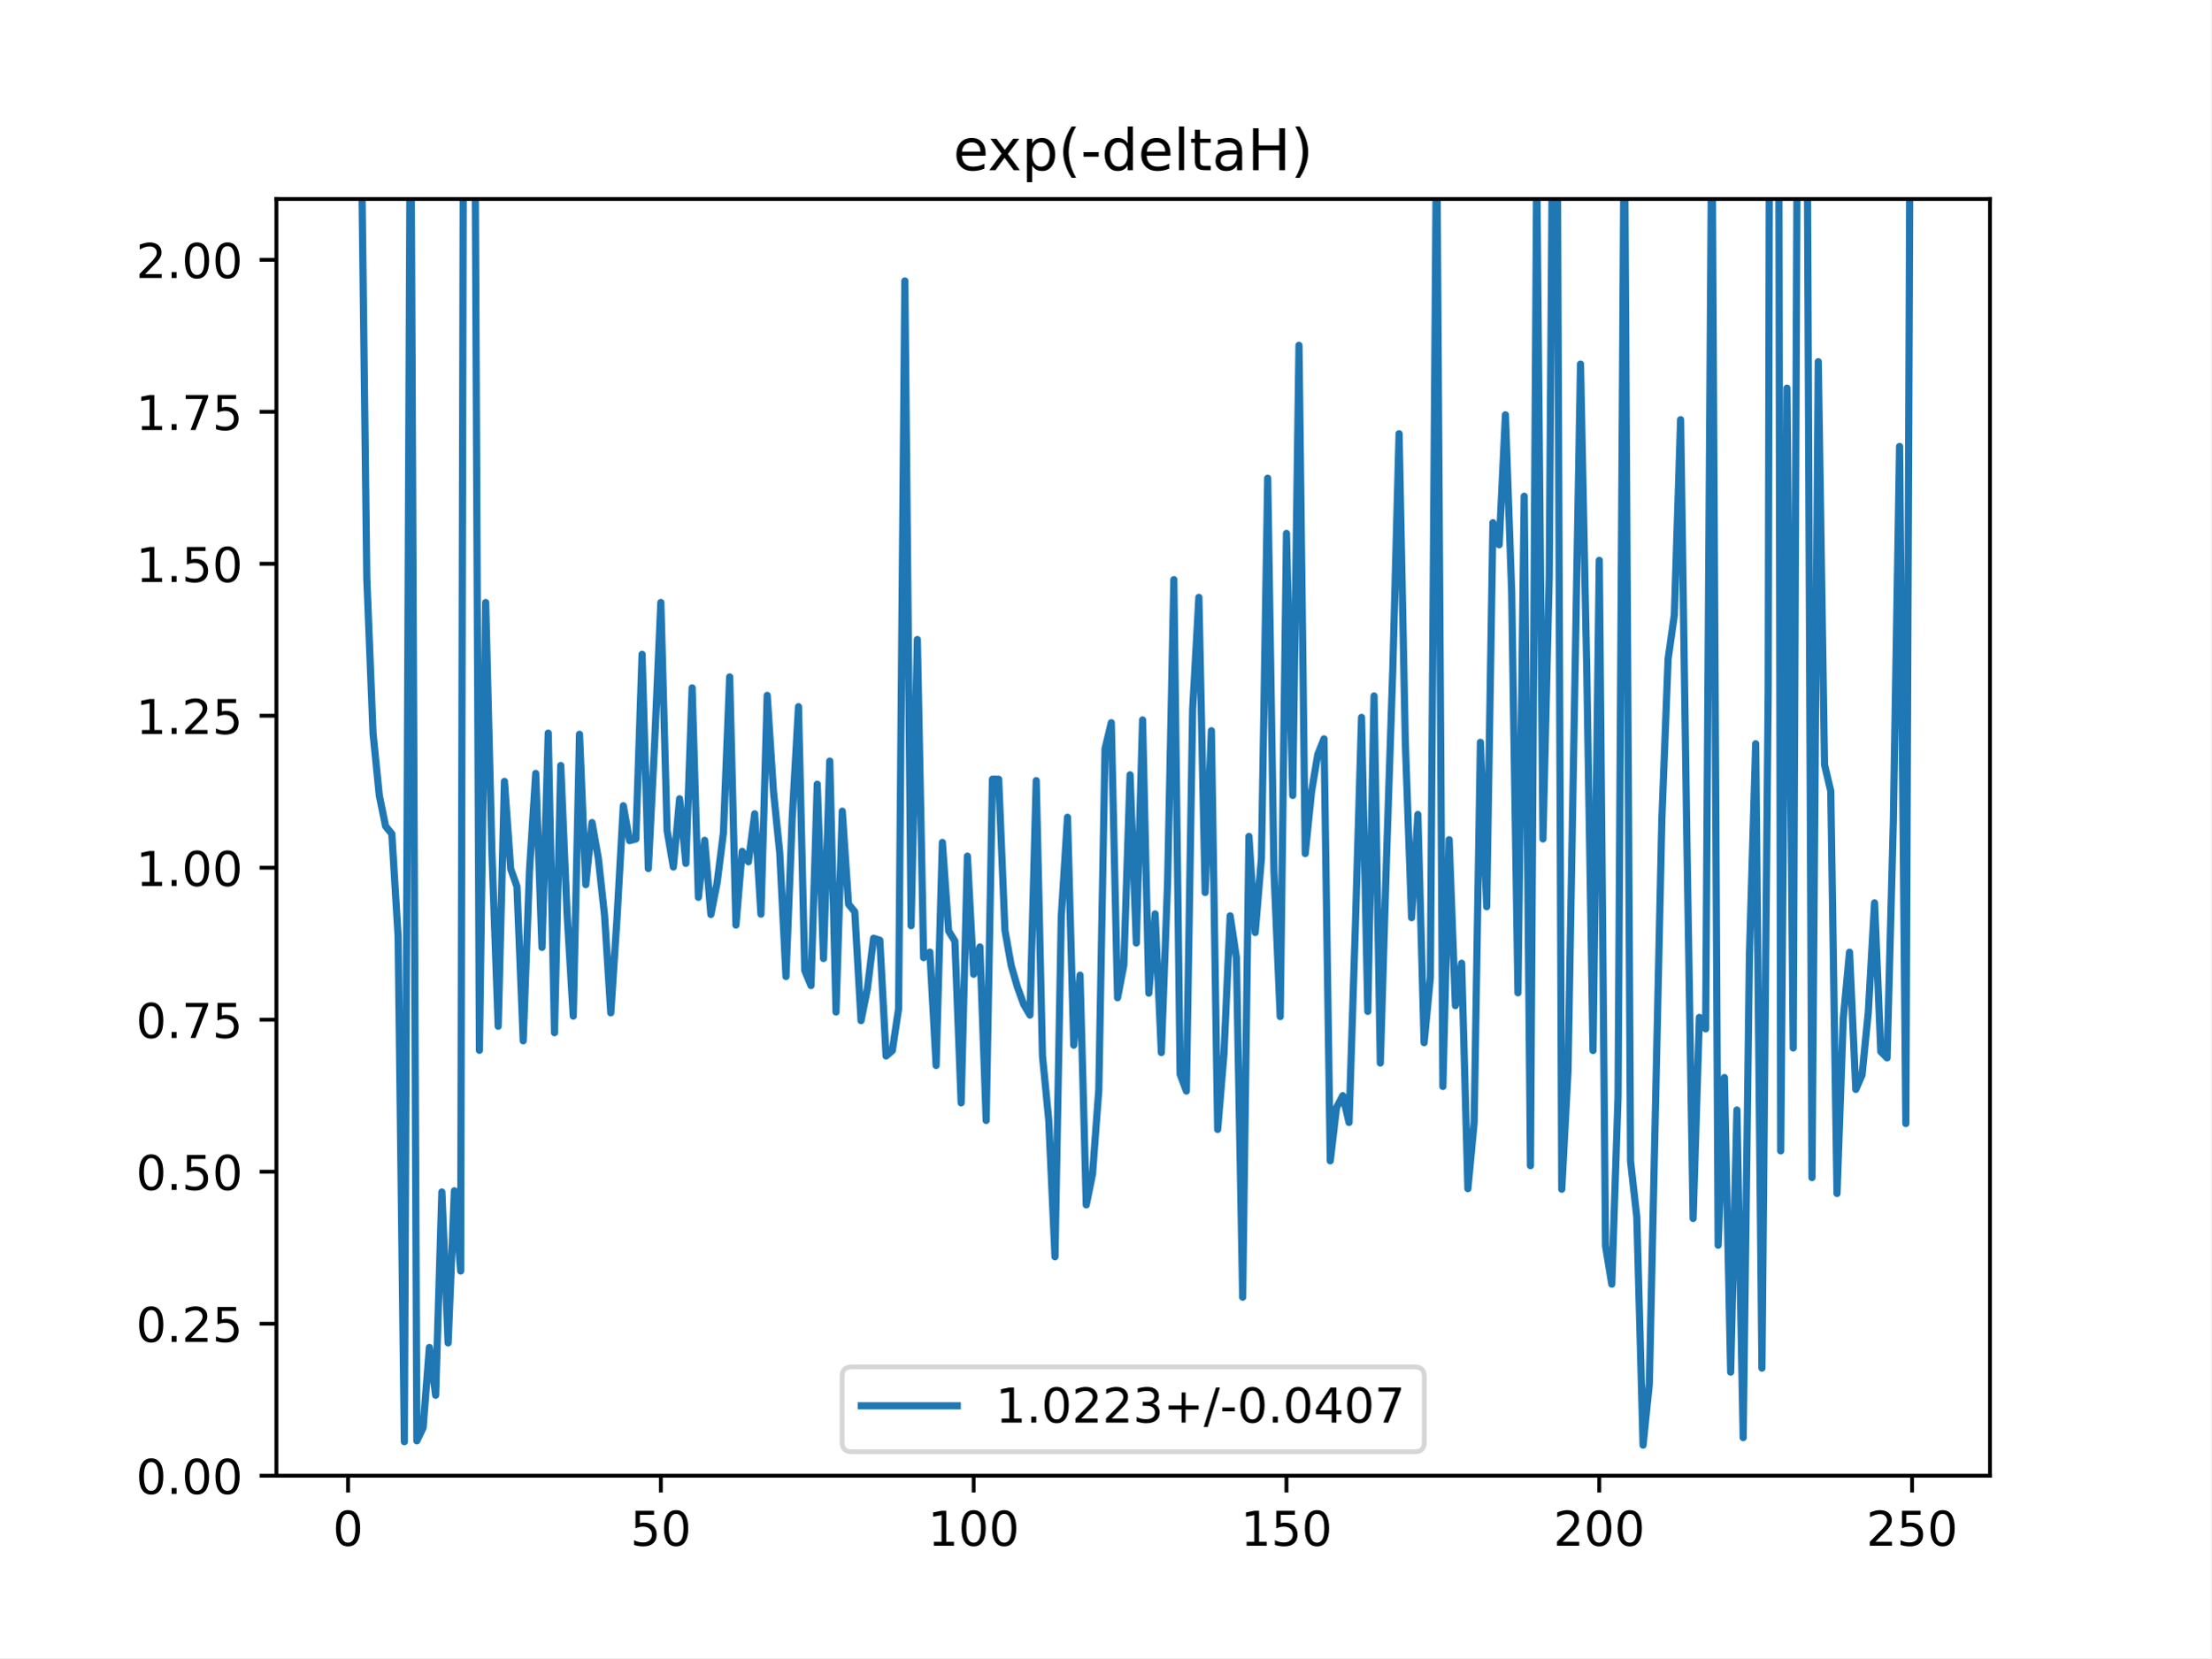
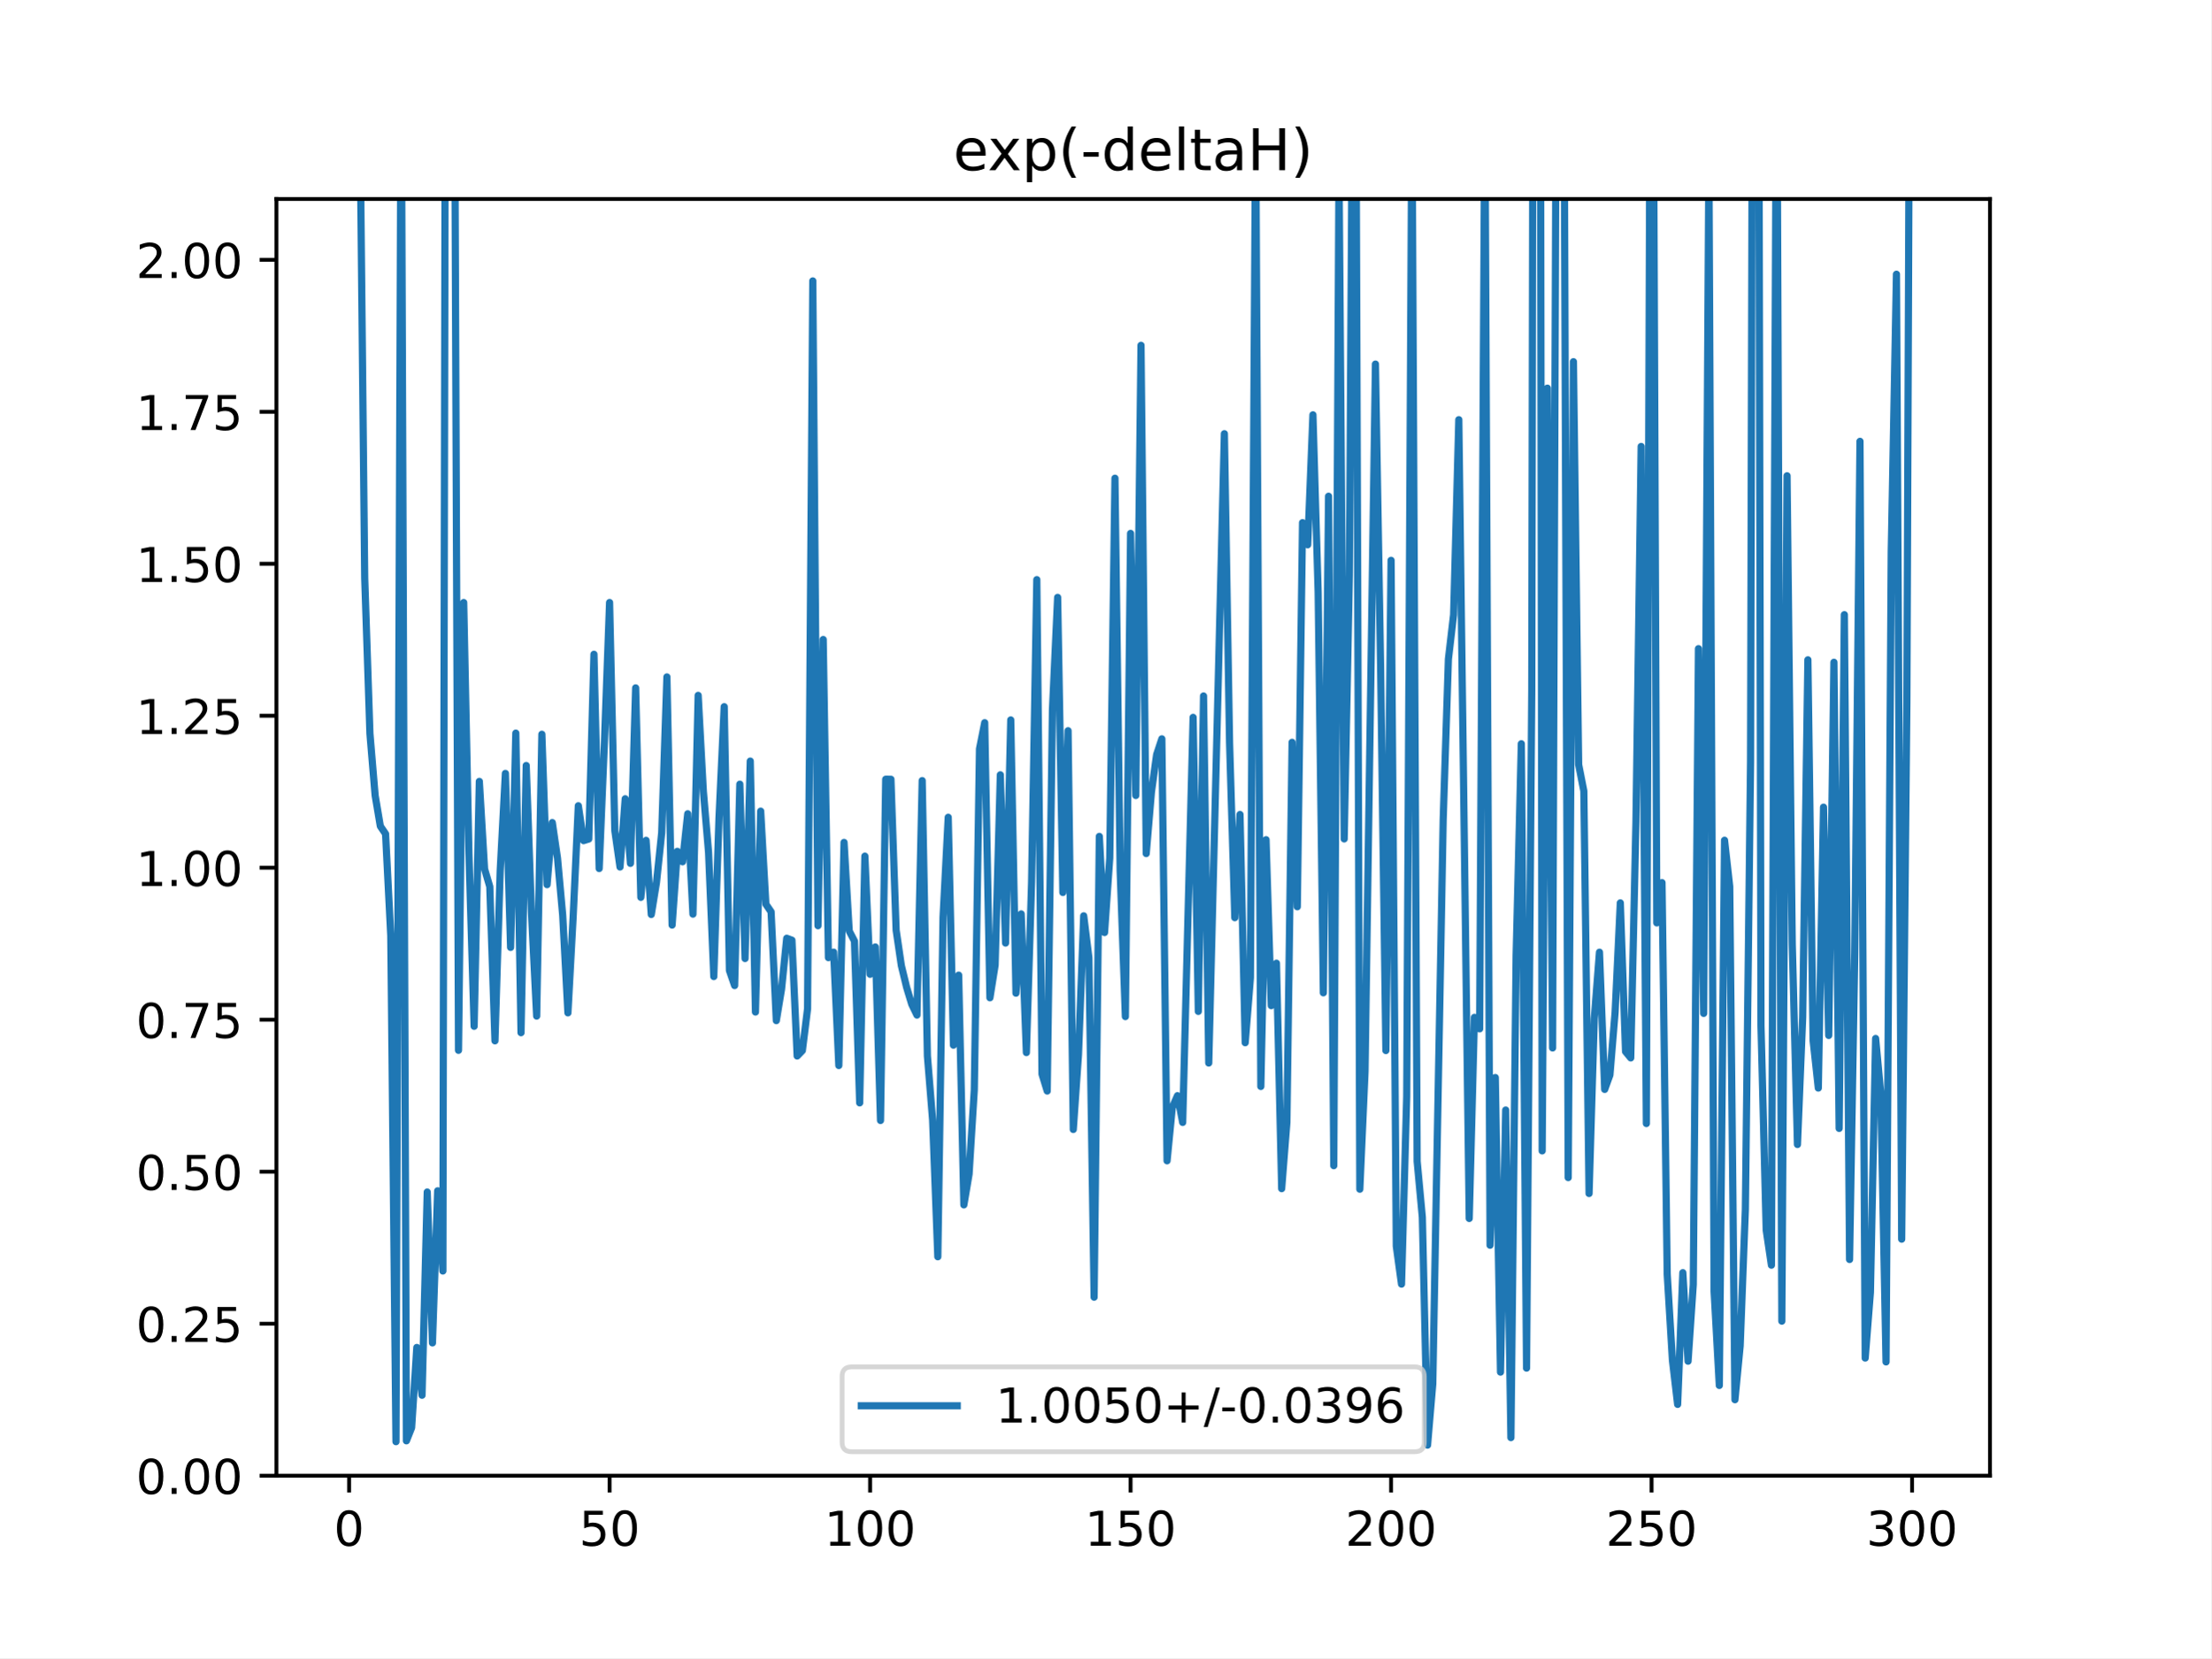
<svg xmlns="http://www.w3.org/2000/svg" xmlns:xlink="http://www.w3.org/1999/xlink" height="345.6pt" version="1.1" viewBox="0 0 460.8 345.6" width="460.8pt">
  <defs>
    <style type="text/css">
*{stroke-linecap:butt;stroke-linejoin:round;}
  </style>
  </defs>
  <g id="figure_1">
    <g id="patch_1">
      <path d="M 0 345.6  L 460.8 345.6  L 460.8 0  L 0 0  z " style="fill:#ffffff;" />
    </g>
    <g id="axes_1">
      <g id="patch_2">
        <path d="M 57.6 307.584  L 414.72 307.584  L 414.72 41.472  L 57.6 41.472  z " style="fill:#ffffff;" />
      </g>
      <g id="matplotlib.axis_1">
        <g id="xtick_1">
          <g id="line2d_1">
            <defs>
-               <path d="M 0 0  L 0 3.5  " id="m2f003f90e4" style="stroke:#000000;stroke-width:0.8;" />
-             </defs>
-             <g>
-               <use style="stroke:#000000;stroke-width:0.8;" x="72.529" xlink:href="#m2f003f90e4" y="307.584" />
+               <path d="M 0 0  L 0 3.5  " id="m312fea6e2a" style="stroke:#000000;stroke-width:0.8;" />
+             </defs>
+             <g>
+               <use style="stroke:#000000;stroke-width:0.8;" x="72.747" xlink:href="#m312fea6e2a" y="307.584" />
            </g>
          </g>
          <g id="text_1">
            <defs>
              <path d="M 31.781 66.406  Q 24.172 66.406 20.328 58.906  Q 16.5 51.422 16.5 36.375  Q 16.5 21.391 20.328 13.891  Q 24.172 6.391 31.781 6.391  Q 39.453 6.391 43.281 13.891  Q 47.125 21.391 47.125 36.375  Q 47.125 51.422 43.281 58.906  Q 39.453 66.406 31.781 66.406  z M 31.781 74.219  Q 44.047 74.219 50.516 64.516  Q 56.984 54.828 56.984 36.375  Q 56.984 17.969 50.516 8.266  Q 44.047 -1.422 31.781 -1.422  Q 19.531 -1.422 13.062 8.266  Q 6.594 17.969 6.594 36.375  Q 6.594 54.828 13.062 64.516  Q 19.531 74.219 31.781 74.219  z " id="DejaVuSans-48" />
            </defs>
-             <g transform="translate(69.34764 322.1824)scale(0.1 -0.1)">
+             <g transform="translate(69.56568 322.1824)scale(0.1 -0.1)">
              <use xlink:href="#DejaVuSans-48" />
            </g>
          </g>
        </g>
        <g id="xtick_2">
          <g id="line2d_2">
            <g>
-               <use style="stroke:#000000;stroke-width:0.8;" x="137.721" xlink:href="#m2f003f90e4" y="307.584" />
+               <use style="stroke:#000000;stroke-width:0.8;" x="127.037" xlink:href="#m312fea6e2a" y="307.584" />
            </g>
          </g>
          <g id="text_2">
            <defs>
              <path d="M 10.797 72.906  L 49.516 72.906  L 49.516 64.594  L 19.828 64.594  L 19.828 46.734  Q 21.969 47.469 24.109 47.828  Q 26.266 48.188 28.422 48.188  Q 40.625 48.188 47.75 41.5  Q 54.891 34.812 54.891 23.391  Q 54.891 11.625 47.562 5.094  Q 40.234 -1.422 26.906 -1.422  Q 22.312 -1.422 17.547 -0.641  Q 12.797 0.141 7.719 1.703  L 7.719 11.625  Q 12.109 9.234 16.797 8.062  Q 21.484 6.891 26.703 6.891  Q 35.156 6.891 40.078 11.328  Q 45.016 15.766 45.016 23.391  Q 45.016 31 40.078 35.438  Q 35.156 39.891 26.703 39.891  Q 22.75 39.891 18.812 39.016  Q 14.891 38.141 10.797 36.281  z " id="DejaVuSans-53" />
            </defs>
-             <g transform="translate(131.3581 322.1824)scale(0.1 -0.1)">
+             <g transform="translate(120.6745 322.1824)scale(0.1 -0.1)">
              <use xlink:href="#DejaVuSans-53" />
              <use x="63.623" xlink:href="#DejaVuSans-48" />
            </g>
          </g>
        </g>
        <g id="xtick_3">
          <g id="line2d_3">
            <g>
-               <use style="stroke:#000000;stroke-width:0.8;" x="202.912" xlink:href="#m2f003f90e4" y="307.584" />
+               <use style="stroke:#000000;stroke-width:0.8;" x="181.327" xlink:href="#m312fea6e2a" y="307.584" />
            </g>
          </g>
          <g id="text_3">
            <defs>
              <path d="M 12.406 8.297  L 28.516 8.297  L 28.516 63.922  L 10.984 60.406  L 10.984 69.391  L 28.422 72.906  L 38.281 72.906  L 38.281 8.297  L 54.391 8.297  L 54.391 0  L 12.406 0  z " id="DejaVuSans-49" />
            </defs>
-             <g transform="translate(193.3685 322.1824)scale(0.1 -0.1)">
+             <g transform="translate(171.7833 322.1824)scale(0.1 -0.1)">
              <use xlink:href="#DejaVuSans-49" />
              <use x="63.623" xlink:href="#DejaVuSans-48" />
              <use x="127.246" xlink:href="#DejaVuSans-48" />
            </g>
          </g>
        </g>
        <g id="xtick_4">
          <g id="line2d_4">
            <g>
-               <use style="stroke:#000000;stroke-width:0.8;" x="268.104" xlink:href="#m2f003f90e4" y="307.584" />
+               <use style="stroke:#000000;stroke-width:0.8;" x="235.617" xlink:href="#m312fea6e2a" y="307.584" />
            </g>
          </g>
          <g id="text_4">
-             <g transform="translate(258.5602 322.1824)scale(0.1 -0.1)">
+             <g transform="translate(226.0733 322.1824)scale(0.1 -0.1)">
              <use xlink:href="#DejaVuSans-49" />
              <use x="63.623" xlink:href="#DejaVuSans-53" />
              <use x="127.246" xlink:href="#DejaVuSans-48" />
            </g>
          </g>
        </g>
        <g id="xtick_5">
          <g id="line2d_5">
            <g>
-               <use style="stroke:#000000;stroke-width:0.8;" x="333.296" xlink:href="#m2f003f90e4" y="307.584" />
+               <use style="stroke:#000000;stroke-width:0.8;" x="289.907" xlink:href="#m312fea6e2a" y="307.584" />
            </g>
          </g>
          <g id="text_5">
            <defs>
              <path d="M 19.188 8.297  L 53.609 8.297  L 53.609 0  L 7.328 0  L 7.328 8.297  Q 12.938 14.109 22.625 23.891  Q 32.328 33.688 34.812 36.531  Q 39.547 41.844 41.422 45.531  Q 43.312 49.219 43.312 52.781  Q 43.312 58.594 39.234 62.25  Q 35.156 65.922 28.609 65.922  Q 23.969 65.922 18.812 64.312  Q 13.672 62.703 7.812 59.422  L 7.812 69.391  Q 13.766 71.781 18.938 73  Q 24.125 74.219 28.422 74.219  Q 39.75 74.219 46.484 68.547  Q 53.219 62.891 53.219 53.422  Q 53.219 48.922 51.531 44.891  Q 49.859 40.875 45.406 35.406  Q 44.188 33.984 37.641 27.219  Q 31.109 20.453 19.188 8.297  z " id="DejaVuSans-50" />
            </defs>
-             <g transform="translate(323.7518 322.1824)scale(0.1 -0.1)">
+             <g transform="translate(280.3634 322.1824)scale(0.1 -0.1)">
              <use xlink:href="#DejaVuSans-50" />
              <use x="63.623" xlink:href="#DejaVuSans-48" />
              <use x="127.246" xlink:href="#DejaVuSans-48" />
            </g>
          </g>
        </g>
        <g id="xtick_6">
          <g id="line2d_6">
            <g>
-               <use style="stroke:#000000;stroke-width:0.8;" x="398.487" xlink:href="#m2f003f90e4" y="307.584" />
+               <use style="stroke:#000000;stroke-width:0.8;" x="344.197" xlink:href="#m312fea6e2a" y="307.584" />
            </g>
          </g>
          <g id="text_6">
-             <g transform="translate(388.9435 322.1824)scale(0.1 -0.1)">
+             <g transform="translate(334.6535 322.1824)scale(0.1 -0.1)">
              <use xlink:href="#DejaVuSans-50" />
              <use x="63.623" xlink:href="#DejaVuSans-53" />
              <use x="127.246" xlink:href="#DejaVuSans-48" />
            </g>
          </g>
        </g>
+         <g id="xtick_7">
+           <g id="line2d_7">
+             <g>
+               <use style="stroke:#000000;stroke-width:0.8;" x="398.487" xlink:href="#m312fea6e2a" y="307.584" />
+             </g>
+           </g>
+           <g id="text_7">
+             <defs>
+               <path d="M 40.578 39.312  Q 47.656 37.797 51.625 33  Q 55.609 28.219 55.609 21.188  Q 55.609 10.406 48.188 4.484  Q 40.766 -1.422 27.094 -1.422  Q 22.516 -1.422 17.656 -0.516  Q 12.797 0.391 7.625 2.203  L 7.625 11.719  Q 11.719 9.328 16.594 8.109  Q 21.484 6.891 26.812 6.891  Q 36.078 6.891 40.938 10.547  Q 45.797 14.203 45.797 21.188  Q 45.797 27.641 41.281 31.266  Q 36.766 34.906 28.719 34.906  L 20.219 34.906  L 20.219 43.016  L 29.109 43.016  Q 36.375 43.016 40.234 45.922  Q 44.094 48.828 44.094 54.297  Q 44.094 59.906 40.109 62.906  Q 36.141 65.922 28.719 65.922  Q 24.656 65.922 20.016 65.031  Q 15.375 64.156 9.812 62.312  L 9.812 71.094  Q 15.438 72.656 20.344 73.438  Q 25.25 74.219 29.594 74.219  Q 40.828 74.219 47.359 69.109  Q 53.906 64.016 53.906 55.328  Q 53.906 49.266 50.438 45.094  Q 46.969 40.922 40.578 39.312  z " id="DejaVuSans-51" />
+             </defs>
+             <g transform="translate(388.9435 322.1824)scale(0.1 -0.1)">
+               <use xlink:href="#DejaVuSans-51" />
+               <use x="63.623" xlink:href="#DejaVuSans-48" />
+               <use x="127.246" xlink:href="#DejaVuSans-48" />
+             </g>
+           </g>
+         </g>
      </g>
      <g id="matplotlib.axis_2">
        <g id="ytick_1">
-           <g id="line2d_7">
-             <defs>
-               <path d="M 0 0  L -3.5 0  " id="mc2b6c72ac5" style="stroke:#000000;stroke-width:0.8;" />
-             </defs>
-             <g>
-               <use style="stroke:#000000;stroke-width:0.8;" x="57.6" xlink:href="#mc2b6c72ac5" y="307.584" />
-             </g>
-           </g>
-           <g id="text_7">
+           <g id="line2d_8">
+             <defs>
+               <path d="M 0 0  L -3.5 0  " id="m2aae2fcfde" style="stroke:#000000;stroke-width:0.8;" />
+             </defs>
+             <g>
+               <use style="stroke:#000000;stroke-width:0.8;" x="57.6" xlink:href="#m2aae2fcfde" y="307.584" />
+             </g>
+           </g>
+           <g id="text_8">
            <defs>
              <path d="M 10.688 12.406  L 21 12.406  L 21 0  L 10.688 0  z " id="DejaVuSans-46" />
            </defs>
            <g transform="translate(28.33438 311.3832)scale(0.1 -0.1)">
              <use xlink:href="#DejaVuSans-48" />
              <use x="63.623" xlink:href="#DejaVuSans-46" />
              <use x="95.41" xlink:href="#DejaVuSans-48" />
              <use x="159.033" xlink:href="#DejaVuSans-48" />
            </g>
          </g>
        </g>
        <g id="ytick_2">
-           <g id="line2d_8">
-             <g>
-               <use style="stroke:#000000;stroke-width:0.8;" x="57.6" xlink:href="#mc2b6c72ac5" y="275.904" />
-             </g>
-           </g>
-           <g id="text_8">
+           <g id="line2d_9">
+             <g>
+               <use style="stroke:#000000;stroke-width:0.8;" x="57.6" xlink:href="#m2aae2fcfde" y="275.904" />
+             </g>
+           </g>
+           <g id="text_9">
            <g transform="translate(28.33438 279.7032)scale(0.1 -0.1)">
              <use xlink:href="#DejaVuSans-48" />
              <use x="63.623" xlink:href="#DejaVuSans-46" />
              <use x="95.41" xlink:href="#DejaVuSans-50" />
              <use x="159.033" xlink:href="#DejaVuSans-53" />
            </g>
          </g>
        </g>
        <g id="ytick_3">
-           <g id="line2d_9">
-             <g>
-               <use style="stroke:#000000;stroke-width:0.8;" x="57.6" xlink:href="#mc2b6c72ac5" y="244.224" />
-             </g>
-           </g>
-           <g id="text_9">
+           <g id="line2d_10">
+             <g>
+               <use style="stroke:#000000;stroke-width:0.8;" x="57.6" xlink:href="#m2aae2fcfde" y="244.224" />
+             </g>
+           </g>
+           <g id="text_10">
            <g transform="translate(28.33438 248.0232)scale(0.1 -0.1)">
              <use xlink:href="#DejaVuSans-48" />
              <use x="63.623" xlink:href="#DejaVuSans-46" />
              <use x="95.41" xlink:href="#DejaVuSans-53" />
              <use x="159.033" xlink:href="#DejaVuSans-48" />
            </g>
          </g>
        </g>
        <g id="ytick_4">
-           <g id="line2d_10">
-             <g>
-               <use style="stroke:#000000;stroke-width:0.8;" x="57.6" xlink:href="#mc2b6c72ac5" y="212.544" />
-             </g>
-           </g>
-           <g id="text_10">
+           <g id="line2d_11">
+             <g>
+               <use style="stroke:#000000;stroke-width:0.8;" x="57.6" xlink:href="#m2aae2fcfde" y="212.544" />
+             </g>
+           </g>
+           <g id="text_11">
            <defs>
              <path d="M 8.203 72.906  L 55.078 72.906  L 55.078 68.703  L 28.609 0  L 18.312 0  L 43.219 64.594  L 8.203 64.594  z " id="DejaVuSans-55" />
            </defs>
            <g transform="translate(28.33438 216.3432)scale(0.1 -0.1)">
              <use xlink:href="#DejaVuSans-48" />
              <use x="63.623" xlink:href="#DejaVuSans-46" />
              <use x="95.41" xlink:href="#DejaVuSans-55" />
              <use x="159.033" xlink:href="#DejaVuSans-53" />
            </g>
          </g>
        </g>
        <g id="ytick_5">
-           <g id="line2d_11">
-             <g>
-               <use style="stroke:#000000;stroke-width:0.8;" x="57.6" xlink:href="#mc2b6c72ac5" y="180.864" />
-             </g>
-           </g>
-           <g id="text_11">
+           <g id="line2d_12">
+             <g>
+               <use style="stroke:#000000;stroke-width:0.8;" x="57.6" xlink:href="#m2aae2fcfde" y="180.864" />
+             </g>
+           </g>
+           <g id="text_12">
            <g transform="translate(28.33438 184.6632)scale(0.1 -0.1)">
              <use xlink:href="#DejaVuSans-49" />
              <use x="63.623" xlink:href="#DejaVuSans-46" />
              <use x="95.41" xlink:href="#DejaVuSans-48" />
              <use x="159.033" xlink:href="#DejaVuSans-48" />
            </g>
          </g>
        </g>
        <g id="ytick_6">
-           <g id="line2d_12">
-             <g>
-               <use style="stroke:#000000;stroke-width:0.8;" x="57.6" xlink:href="#mc2b6c72ac5" y="149.184" />
-             </g>
-           </g>
-           <g id="text_12">
+           <g id="line2d_13">
+             <g>
+               <use style="stroke:#000000;stroke-width:0.8;" x="57.6" xlink:href="#m2aae2fcfde" y="149.184" />
+             </g>
+           </g>
+           <g id="text_13">
            <g transform="translate(28.33438 152.9832)scale(0.1 -0.1)">
              <use xlink:href="#DejaVuSans-49" />
              <use x="63.623" xlink:href="#DejaVuSans-46" />
              <use x="95.41" xlink:href="#DejaVuSans-50" />
              <use x="159.033" xlink:href="#DejaVuSans-53" />
            </g>
          </g>
        </g>
        <g id="ytick_7">
-           <g id="line2d_13">
-             <g>
-               <use style="stroke:#000000;stroke-width:0.8;" x="57.6" xlink:href="#mc2b6c72ac5" y="117.504" />
-             </g>
-           </g>
-           <g id="text_13">
+           <g id="line2d_14">
+             <g>
+               <use style="stroke:#000000;stroke-width:0.8;" x="57.6" xlink:href="#m2aae2fcfde" y="117.504" />
+             </g>
+           </g>
+           <g id="text_14">
            <g transform="translate(28.33438 121.3032)scale(0.1 -0.1)">
              <use xlink:href="#DejaVuSans-49" />
              <use x="63.623" xlink:href="#DejaVuSans-46" />
              <use x="95.41" xlink:href="#DejaVuSans-53" />
              <use x="159.033" xlink:href="#DejaVuSans-48" />
            </g>
          </g>
        </g>
        <g id="ytick_8">
-           <g id="line2d_14">
-             <g>
-               <use style="stroke:#000000;stroke-width:0.8;" x="57.6" xlink:href="#mc2b6c72ac5" y="85.824" />
-             </g>
-           </g>
-           <g id="text_14">
+           <g id="line2d_15">
+             <g>
+               <use style="stroke:#000000;stroke-width:0.8;" x="57.6" xlink:href="#m2aae2fcfde" y="85.824" />
+             </g>
+           </g>
+           <g id="text_15">
            <g transform="translate(28.33438 89.62322)scale(0.1 -0.1)">
              <use xlink:href="#DejaVuSans-49" />
              <use x="63.623" xlink:href="#DejaVuSans-46" />
              <use x="95.41" xlink:href="#DejaVuSans-55" />
              <use x="159.033" xlink:href="#DejaVuSans-53" />
            </g>
          </g>
        </g>
        <g id="ytick_9">
-           <g id="line2d_15">
-             <g>
-               <use style="stroke:#000000;stroke-width:0.8;" x="57.6" xlink:href="#mc2b6c72ac5" y="54.144" />
-             </g>
-           </g>
-           <g id="text_15">
+           <g id="line2d_16">
+             <g>
+               <use style="stroke:#000000;stroke-width:0.8;" x="57.6" xlink:href="#m2aae2fcfde" y="54.144" />
+             </g>
+           </g>
+           <g id="text_16">
            <g transform="translate(28.33438 57.94322)scale(0.1 -0.1)">
              <use xlink:href="#DejaVuSans-50" />
              <use x="63.623" xlink:href="#DejaVuSans-46" />
              <use x="95.41" xlink:href="#DejaVuSans-48" />
              <use x="159.033" xlink:href="#DejaVuSans-48" />
            </g>
          </g>
        </g>
      </g>
-       <g id="line2d_16">
-         <path clip-path="url(#p8225ff6d96)" d="M 75.103 -1  L 75.137 15.575  L 76.44 120.531  L 77.744 152.918  L 79.048 165.818  L 80.352 172.204  L 81.656 173.802  L 82.96 195.051  L 84.263 300.492  L 85.567 6.976  L 86.871 300.312  L 88.175 297.581  L 89.479 280.852  L 90.783 290.812  L 92.086 248.457  L 93.39 279.905  L 94.694 248.201  L 95.998 264.918  L 96.63 -1  M 98.86 -1  L 99.909 218.919  L 101.213 125.585  L 102.517 177.802  L 103.821 213.911  L 105.125 162.863  L 106.429 181.106  L 107.732 184.79  L 109.036 216.941  L 110.34 181.512  L 111.644 161.197  L 112.948 197.473  L 114.252 152.804  L 115.555 215.247  L 116.859 159.55  L 118.163 190.243  L 119.467 211.789  L 120.771 153.039  L 122.075 184.393  L 123.378 171.45  L 124.682 178.847  L 125.986 190.775  L 127.29 211.11  L 128.594 191.219  L 129.898 167.945  L 131.201 175.215  L 132.505 174.883  L 133.809 136.374  L 135.113 181.029  L 136.417 154.926  L 137.721 125.578  L 139.024 173.124  L 140.328 180.709  L 141.632 166.488  L 142.936 179.957  L 144.24 143.374  L 145.544 187.034  L 146.847 175.15  L 148.151 190.609  L 149.455 183.941  L 150.759 173.592  L 152.063 141.092  L 153.367 192.817  L 154.67 177.444  L 155.974 179.626  L 157.278 169.616  L 158.582 190.534  L 159.886 144.934  L 161.19 164.957  L 162.493 177.7  L 163.797 203.548  L 165.101 170.403  L 166.405 147.297  L 167.709 202.282  L 169.013 205.427  L 170.316 163.447  L 171.62 199.783  L 172.924 158.633  L 174.228 210.935  L 175.532 169.065  L 176.836 188.464  L 178.139 190.05  L 179.443 212.728  L 180.747 206.177  L 182.051 195.569  L 183.355 195.967  L 184.659 220.104  L 185.962 218.975  L 187.266 210.234  L 188.57 58.55  L 189.874 192.947  L 191.178 133.294  L 192.482 199.6  L 193.785 198.456  L 195.089 222.086  L 196.393 175.583  L 197.697 194.058  L 199.001 196.159  L 200.305 229.871  L 201.608 178.444  L 202.912 203.071  L 204.216 197.378  L 205.52 233.545  L 206.824 162.415  L 208.128 162.42  L 209.431 193.888  L 210.735 201.251  L 212.039 205.754  L 213.343 209.338  L 214.647 211.576  L 215.951 162.7  L 217.254 220.098  L 218.558 233.409  L 219.862 261.945  L 221.166 191.177  L 222.47 170.346  L 223.774 217.849  L 225.077 203.249  L 226.381 251.138  L 227.685 244.706  L 228.989 227.171  L 230.293 156.078  L 231.597 150.63  L 232.9 207.968  L 234.204 201.175  L 235.508 161.493  L 236.812 196.56  L 238.116 150.053  L 239.42 207.012  L 240.723 190.485  L 242.027 219.392  L 243.331 183.888  L 244.635 120.81  L 245.939 223.89  L 247.243 227.41  L 248.546 147.961  L 249.85 124.506  L 251.154 186.025  L 252.458 152.304  L 253.762 235.419  L 255.066 219.814  L 256.369 190.888  L 257.673 199.625  L 258.977 270.376  L 260.281 174.332  L 261.585 194.375  L 262.889 178.843  L 264.192 99.675  L 265.496 181.567  L 266.8 211.894  L 268.104 111.173  L 269.408 165.804  L 270.712 71.971  L 272.015 177.913  L 273.319 165.091  L 274.623 157.28  L 275.927 153.996  L 277.231 241.952  L 278.535 230.85  L 279.838 228.374  L 281.142 233.953  L 282.446 193.613  L 283.75 149.521  L 285.054 210.806  L 286.358 145.061  L 287.661 221.569  L 288.965 178.396  L 290.269 139.291  L 291.573 90.393  L 292.877 154.814  L 294.181 191.274  L 295.484 169.764  L 296.788 217.331  L 298.092 203.775  L 299.396 23.536  L 300.7 226.457  L 302.004 175.02  L 303.307 209.61  L 304.611 200.764  L 305.915 247.751  L 307.219 233.928  L 308.523 154.721  L 309.827 188.995  L 311.13 108.939  L 312.434 113.54  L 313.738 86.458  L 315.042 123.465  L 316.346 206.937  L 317.65 103.428  L 318.953 242.963  L 320.257 34.602  L 321.561 174.858  L 322.865 119.873  L 323.744 -1  M 324.417 -1  L 325.473 247.869  L 326.776 223.312  L 329.384 75.886  L 330.688 139.738  L 331.992 218.966  L 333.296 116.786  L 334.599 259.737  L 335.903 267.651  L 337.207 228.556  L 338.511 19.488  L 339.815 242.048  L 341.119 253.686  L 342.422 301.208  L 343.726 288.433  L 346.334 170.878  L 347.638 137.368  L 348.942 128.146  L 350.245 87.469  L 351.549 175.014  L 352.853 253.966  L 354.157 212.045  L 355.461 214.446  L 356.765 19.993  L 358.068 259.547  L 359.372 224.59  L 360.676 285.994  L 361.98 231.361  L 363.284 299.648  L 364.588 199.095  L 365.891 155.018  L 367.195 285.161  L 368.499 143.885  L 368.814 -1  M 370.656 -1  L 371.107 239.881  L 372.411 80.902  L 373.714 218.427  L 374.665 -1  M 376.502 -1  L 377.626 245.454  L 378.93 75.383  L 380.234 159.377  L 381.537 164.876  L 382.841 248.767  L 384.145 212.3  L 385.449 198.47  L 386.753 227.065  L 388.057 224.059  L 389.36 210.975  L 390.664 188.187  L 391.968 219.176  L 393.272 220.501  L 394.576 171.336  L 395.88 93.052  L 397.183 234.186  L 398.159 -1  L 398.159 -1  " style="fill:none;stroke:#1f77b4;stroke-linecap:square;stroke-width:1.5;" />
+       <g id="line2d_17">
+         <path clip-path="url(#p938026e302)" d="M 74.89 -1  L 74.919 15.575  L 76.004 120.531  L 77.09 152.918  L 78.176 165.818  L 79.262 172.204  L 80.348 173.802  L 81.433 195.051  L 82.519 300.492  L 83.605 6.976  L 84.691 300.312  L 85.777 297.581  L 86.862 280.852  L 87.948 290.812  L 89.034 248.457  L 90.12 279.905  L 91.206 248.201  L 92.291 264.918  L 92.818 -1  M 94.675 -1  L 95.549 218.919  L 96.635 125.585  L 97.72 177.802  L 98.806 213.911  L 99.892 162.863  L 100.978 181.106  L 102.064 184.79  L 103.149 216.941  L 104.235 181.512  L 105.321 161.197  L 106.407 197.473  L 107.493 152.804  L 108.578 215.247  L 109.664 159.55  L 110.75 190.243  L 111.836 211.789  L 112.922 153.039  L 114.007 184.393  L 115.093 171.45  L 116.179 178.847  L 117.265 190.775  L 118.351 211.11  L 119.436 191.219  L 120.522 167.945  L 121.608 175.215  L 122.694 174.883  L 123.78 136.374  L 124.865 181.029  L 125.951 154.926  L 127.037 125.578  L 128.123 173.124  L 129.209 180.709  L 130.294 166.488  L 131.38 179.957  L 132.466 143.374  L 133.552 187.034  L 134.638 175.15  L 135.723 190.609  L 136.809 183.941  L 137.895 173.592  L 138.981 141.092  L 140.067 192.817  L 141.152 177.444  L 142.238 179.626  L 143.324 169.616  L 144.41 190.534  L 145.496 144.934  L 146.581 164.957  L 147.667 177.7  L 148.753 203.548  L 149.839 170.403  L 150.925 147.297  L 152.01 202.282  L 153.096 205.427  L 154.182 163.447  L 155.268 199.783  L 156.354 158.633  L 157.439 210.935  L 158.525 169.065  L 159.611 188.464  L 160.697 190.05  L 161.783 212.728  L 162.868 206.177  L 163.954 195.569  L 165.04 195.967  L 166.126 220.104  L 167.212 218.975  L 168.297 210.234  L 169.383 58.55  L 170.469 192.947  L 171.555 133.294  L 172.641 199.6  L 173.726 198.456  L 174.812 222.086  L 175.898 175.583  L 176.984 194.058  L 178.07 196.159  L 179.155 229.871  L 180.241 178.444  L 181.327 203.071  L 182.413 197.378  L 183.499 233.545  L 184.584 162.415  L 185.67 162.42  L 186.756 193.888  L 187.842 201.251  L 188.928 205.754  L 190.013 209.338  L 191.099 211.576  L 192.185 162.7  L 193.271 220.098  L 194.357 233.409  L 195.442 261.945  L 196.528 191.177  L 197.614 170.346  L 198.7 217.849  L 199.786 203.249  L 200.871 251.138  L 201.957 244.706  L 203.043 227.171  L 204.129 156.078  L 205.215 150.63  L 206.3 207.968  L 207.386 201.175  L 208.472 161.493  L 209.558 196.56  L 210.644 150.053  L 211.729 207.012  L 212.815 190.485  L 213.901 219.392  L 214.987 183.888  L 216.073 120.81  L 217.158 223.89  L 218.244 227.41  L 219.33 147.961  L 220.416 124.506  L 221.502 186.025  L 222.587 152.304  L 223.673 235.419  L 224.759 219.814  L 225.845 190.888  L 226.931 199.625  L 228.016 270.376  L 229.102 174.332  L 230.188 194.375  L 231.274 178.843  L 232.36 99.675  L 233.445 181.567  L 234.531 211.894  L 235.617 111.173  L 236.703 165.804  L 237.789 71.971  L 238.875 177.913  L 239.96 165.091  L 241.046 157.28  L 242.132 153.996  L 243.218 241.952  L 244.304 230.85  L 245.389 228.374  L 246.475 233.953  L 248.647 149.521  L 249.733 210.806  L 250.818 145.061  L 251.904 221.569  L 255.162 90.393  L 256.247 154.814  L 257.333 191.274  L 258.419 169.764  L 259.505 217.331  L 260.591 203.775  L 261.676 23.536  L 262.762 226.457  L 263.848 175.02  L 264.934 209.61  L 266.02 200.764  L 267.105 247.751  L 268.191 233.928  L 269.277 154.721  L 270.363 188.995  L 271.449 108.939  L 272.534 113.54  L 273.62 86.458  L 274.706 123.465  L 275.792 206.937  L 276.878 103.428  L 277.963 242.963  L 279.049 34.602  L 280.135 174.858  L 281.221 119.873  L 281.953 -1  M 282.513 -1  L 283.392 247.869  L 284.478 223.312  L 286.65 75.886  L 287.736 139.738  L 288.821 218.966  L 289.907 116.786  L 290.993 259.737  L 292.079 267.651  L 293.165 228.556  L 294.25 19.488  L 295.336 242.048  L 296.422 253.686  L 297.508 301.208  L 298.594 288.433  L 300.765 170.878  L 301.851 137.368  L 302.937 128.146  L 304.023 87.469  L 306.194 253.966  L 307.28 212.045  L 308.366 214.446  L 309.452 19.993  L 310.537 259.547  L 311.623 224.59  L 312.709 285.994  L 313.795 231.361  L 314.881 299.648  L 315.966 199.095  L 317.052 155.018  L 318.138 285.161  L 319.224 143.885  L 319.486 -1  M 321.02 -1  L 321.395 239.881  L 322.481 80.902  L 323.567 218.427  L 324.359 -1  M 325.889 -1  L 326.824 245.454  L 327.91 75.383  L 328.996 159.377  L 330.082 164.876  L 331.168 248.767  L 332.253 212.3  L 333.339 198.47  L 334.425 227.065  L 335.511 224.059  L 336.597 210.975  L 337.682 188.187  L 338.768 219.176  L 339.854 220.501  L 340.94 171.336  L 342.026 93.052  L 343.111 234.186  L 343.924 -1  M 344.513 -1  L 345.283 192.366  L 346.369 183.968  L 347.455 265.555  L 348.54 283.489  L 349.626 292.72  L 350.712 265.266  L 351.798 283.721  L 352.884 267.742  L 353.969 135.196  L 355.055 211.223  L 356.141 32.547  L 357.227 269.204  L 358.313 288.775  L 359.398 175.134  L 360.484 184.772  L 361.57 291.747  L 362.656 280.525  L 363.742 252.158  L 364.827 158.773  L 365.226 -1  M 366.523 -1  L 366.999 213.817  L 368.085 256.38  L 369.171 263.707  L 370.245 -1  M 370.267 -1  L 371.342 275.373  L 372.428 99.164  L 373.514 196.701  L 374.6 238.552  L 375.685 212.036  L 376.771 137.524  L 377.857 216.837  L 378.943 226.784  L 380.029 168.241  L 381.114 215.815  L 382.2 138.043  L 383.286 235.195  L 384.372 128.117  L 385.458 262.521  L 386.543 198.622  L 387.629 91.985  L 388.715 283.064  L 389.801 269.371  L 390.887 216.455  L 391.972 228.033  L 393.058 283.867  L 394.144 114.885  L 395.23 57.153  L 396.316 258.281  L 397.401 146.393  L 397.98 -1  L 397.98 -1  " style="fill:none;stroke:#1f77b4;stroke-linecap:square;stroke-width:1.5;" />
      </g>
      <g id="patch_3">
        <path d="M 57.6 307.584  L 57.6 41.472  " style="fill:none;stroke:#000000;stroke-linecap:square;stroke-linejoin:miter;stroke-width:0.8;" />
      </g>
      <g id="patch_4">
        <path d="M 414.72 307.584  L 414.72 41.472  " style="fill:none;stroke:#000000;stroke-linecap:square;stroke-linejoin:miter;stroke-width:0.8;" />
      </g>
      <g id="patch_5">
        <path d="M 57.6 307.584  L 414.72 307.584  " style="fill:none;stroke:#000000;stroke-linecap:square;stroke-linejoin:miter;stroke-width:0.8;" />
      </g>
      <g id="patch_6">
        <path d="M 57.6 41.472  L 414.72 41.472  " style="fill:none;stroke:#000000;stroke-linecap:square;stroke-linejoin:miter;stroke-width:0.8;" />
      </g>
-       <g id="text_16">
+       <g id="text_17">
        <defs>
          <path d="M 56.203 29.594  L 56.203 25.203  L 14.891 25.203  Q 15.484 15.922 20.484 11.062  Q 25.484 6.203 34.422 6.203  Q 39.594 6.203 44.453 7.469  Q 49.312 8.734 54.109 11.281  L 54.109 2.781  Q 49.266 0.734 44.188 -0.344  Q 39.109 -1.422 33.891 -1.422  Q 20.797 -1.422 13.156 6.188  Q 5.516 13.812 5.516 26.812  Q 5.516 40.234 12.766 48.109  Q 20.016 56 32.328 56  Q 43.359 56 49.781 48.891  Q 56.203 41.797 56.203 29.594  z M 47.219 32.234  Q 47.125 39.594 43.094 43.984  Q 39.062 48.391 32.422 48.391  Q 24.906 48.391 20.391 44.141  Q 15.875 39.891 15.188 32.172  z " id="DejaVuSans-101" />
          <path d="M 54.891 54.688  L 35.109 28.078  L 55.906 0  L 45.312 0  L 29.391 21.484  L 13.484 0  L 2.875 0  L 24.125 28.609  L 4.688 54.688  L 15.281 54.688  L 29.781 35.203  L 44.281 54.688  z " id="DejaVuSans-120" />
          <path d="M 18.109 8.203  L 18.109 -20.797  L 9.078 -20.797  L 9.078 54.688  L 18.109 54.688  L 18.109 46.391  Q 20.953 51.266 25.266 53.625  Q 29.594 56 35.594 56  Q 45.562 56 51.781 48.094  Q 58.016 40.188 58.016 27.297  Q 58.016 14.406 51.781 6.484  Q 45.562 -1.422 35.594 -1.422  Q 29.594 -1.422 25.266 0.953  Q 20.953 3.328 18.109 8.203  z M 48.688 27.297  Q 48.688 37.203 44.609 42.844  Q 40.531 48.484 33.406 48.484  Q 26.266 48.484 22.188 42.844  Q 18.109 37.203 18.109 27.297  Q 18.109 17.391 22.188 11.75  Q 26.266 6.109 33.406 6.109  Q 40.531 6.109 44.609 11.75  Q 48.688 17.391 48.688 27.297  z " id="DejaVuSans-112" />
          <path d="M 31 75.875  Q 24.469 64.656 21.281 53.656  Q 18.109 42.672 18.109 31.391  Q 18.109 20.125 21.312 9.062  Q 24.516 -2 31 -13.188  L 23.188 -13.188  Q 15.875 -1.703 12.234 9.375  Q 8.594 20.453 8.594 31.391  Q 8.594 42.281 12.203 53.312  Q 15.828 64.359 23.188 75.875  z " id="DejaVuSans-40" />
          <path d="M 4.891 31.391  L 31.203 31.391  L 31.203 23.391  L 4.891 23.391  z " id="DejaVuSans-45" />
          <path d="M 45.406 46.391  L 45.406 75.984  L 54.391 75.984  L 54.391 0  L 45.406 0  L 45.406 8.203  Q 42.578 3.328 38.25 0.953  Q 33.938 -1.422 27.875 -1.422  Q 17.969 -1.422 11.734 6.484  Q 5.516 14.406 5.516 27.297  Q 5.516 40.188 11.734 48.094  Q 17.969 56 27.875 56  Q 33.938 56 38.25 53.625  Q 42.578 51.266 45.406 46.391  z M 14.797 27.297  Q 14.797 17.391 18.875 11.75  Q 22.953 6.109 30.078 6.109  Q 37.203 6.109 41.297 11.75  Q 45.406 17.391 45.406 27.297  Q 45.406 37.203 41.297 42.844  Q 37.203 48.484 30.078 48.484  Q 22.953 48.484 18.875 42.844  Q 14.797 37.203 14.797 27.297  z " id="DejaVuSans-100" />
          <path d="M 9.422 75.984  L 18.406 75.984  L 18.406 0  L 9.422 0  z " id="DejaVuSans-108" />
          <path d="M 18.312 70.219  L 18.312 54.688  L 36.812 54.688  L 36.812 47.703  L 18.312 47.703  L 18.312 18.016  Q 18.312 11.328 20.141 9.422  Q 21.969 7.516 27.594 7.516  L 36.812 7.516  L 36.812 0  L 27.594 0  Q 17.188 0 13.234 3.875  Q 9.281 7.766 9.281 18.016  L 9.281 47.703  L 2.688 47.703  L 2.688 54.688  L 9.281 54.688  L 9.281 70.219  z " id="DejaVuSans-116" />
          <path d="M 34.281 27.484  Q 23.391 27.484 19.188 25  Q 14.984 22.516 14.984 16.5  Q 14.984 11.719 18.141 8.906  Q 21.297 6.109 26.703 6.109  Q 34.188 6.109 38.703 11.406  Q 43.219 16.703 43.219 25.484  L 43.219 27.484  z M 52.203 31.203  L 52.203 0  L 43.219 0  L 43.219 8.297  Q 40.141 3.328 35.547 0.953  Q 30.953 -1.422 24.312 -1.422  Q 15.922 -1.422 10.953 3.297  Q 6 8.016 6 15.922  Q 6 25.141 12.172 29.828  Q 18.359 34.516 30.609 34.516  L 43.219 34.516  L 43.219 35.406  Q 43.219 41.609 39.141 45  Q 35.062 48.391 27.688 48.391  Q 23 48.391 18.547 47.266  Q 14.109 46.141 10.016 43.891  L 10.016 52.203  Q 14.938 54.109 19.578 55.047  Q 24.219 56 28.609 56  Q 40.484 56 46.344 49.844  Q 52.203 43.703 52.203 31.203  z " id="DejaVuSans-97" />
          <path d="M 9.812 72.906  L 19.672 72.906  L 19.672 43.016  L 55.516 43.016  L 55.516 72.906  L 65.375 72.906  L 65.375 0  L 55.516 0  L 55.516 34.719  L 19.672 34.719  L 19.672 0  L 9.812 0  z " id="DejaVuSans-72" />
          <path d="M 8.016 75.875  L 15.828 75.875  Q 23.141 64.359 26.781 53.312  Q 30.422 42.281 30.422 31.391  Q 30.422 20.453 26.781 9.375  Q 23.141 -1.703 15.828 -13.188  L 8.016 -13.188  Q 14.5 -2 17.703 9.062  Q 20.906 20.125 20.906 31.391  Q 20.906 42.672 17.703 53.656  Q 14.5 64.656 8.016 75.875  z " id="DejaVuSans-41" />
        </defs>
        <g transform="translate(198.6572 35.472)scale(0.12 -0.12)">
          <use xlink:href="#DejaVuSans-101" />
          <use x="59.773" xlink:href="#DejaVuSans-120" />
          <use x="118.953" xlink:href="#DejaVuSans-112" />
          <use x="182.43" xlink:href="#DejaVuSans-40" />
          <use x="221.443" xlink:href="#DejaVuSans-45" />
          <use x="257.527" xlink:href="#DejaVuSans-100" />
          <use x="321.004" xlink:href="#DejaVuSans-101" />
          <use x="382.527" xlink:href="#DejaVuSans-108" />
          <use x="410.311" xlink:href="#DejaVuSans-116" />
          <use x="449.52" xlink:href="#DejaVuSans-97" />
          <use x="510.799" xlink:href="#DejaVuSans-72" />
          <use x="585.994" xlink:href="#DejaVuSans-41" />
        </g>
      </g>
      <g id="legend_1">
        <g id="patch_7">
          <path d="M 177.491 302.584  L 294.829 302.584  Q 296.829 302.584 296.829 300.584  L 296.829 286.906  Q 296.829 284.906 294.829 284.906  L 177.491 284.906  Q 175.491 284.906 175.491 286.906  L 175.491 300.584  Q 175.491 302.584 177.491 302.584  z " style="fill:#ffffff;opacity:0.8;stroke:#cccccc;stroke-linejoin:miter;" />
        </g>
-         <g id="line2d_17">
+         <g id="line2d_18">
          <path d="M 179.491 293.004  L 199.491 293.004  " style="fill:none;stroke:#1f77b4;stroke-linecap:square;stroke-width:1.5;" />
        </g>
-         <g id="line2d_18" />
-         <g id="text_17">
+         <g id="line2d_19" />
+         <g id="text_18">
          <defs>
-             <path d="M 40.578 39.312  Q 47.656 37.797 51.625 33  Q 55.609 28.219 55.609 21.188  Q 55.609 10.406 48.188 4.484  Q 40.766 -1.422 27.094 -1.422  Q 22.516 -1.422 17.656 -0.516  Q 12.797 0.391 7.625 2.203  L 7.625 11.719  Q 11.719 9.328 16.594 8.109  Q 21.484 6.891 26.812 6.891  Q 36.078 6.891 40.938 10.547  Q 45.797 14.203 45.797 21.188  Q 45.797 27.641 41.281 31.266  Q 36.766 34.906 28.719 34.906  L 20.219 34.906  L 20.219 43.016  L 29.109 43.016  Q 36.375 43.016 40.234 45.922  Q 44.094 48.828 44.094 54.297  Q 44.094 59.906 40.109 62.906  Q 36.141 65.922 28.719 65.922  Q 24.656 65.922 20.016 65.031  Q 15.375 64.156 9.812 62.312  L 9.812 71.094  Q 15.438 72.656 20.344 73.438  Q 25.25 74.219 29.594 74.219  Q 40.828 74.219 47.359 69.109  Q 53.906 64.016 53.906 55.328  Q 53.906 49.266 50.438 45.094  Q 46.969 40.922 40.578 39.312  z " id="DejaVuSans-51" />
            <path d="M 46 62.703  L 46 35.5  L 73.188 35.5  L 73.188 27.203  L 46 27.203  L 46 0  L 37.797 0  L 37.797 27.203  L 10.594 27.203  L 10.594 35.5  L 37.797 35.5  L 37.797 62.703  z " id="DejaVuSans-43" />
            <path d="M 25.391 72.906  L 33.688 72.906  L 8.297 -9.281  L 0 -9.281  z " id="DejaVuSans-47" />
-             <path d="M 37.797 64.312  L 12.891 25.391  L 37.797 25.391  z M 35.203 72.906  L 47.609 72.906  L 47.609 25.391  L 58.016 25.391  L 58.016 17.188  L 47.609 17.188  L 47.609 0  L 37.797 0  L 37.797 17.188  L 4.891 17.188  L 4.891 26.703  z " id="DejaVuSans-52" />
+             <path d="M 10.984 1.516  L 10.984 10.5  Q 14.703 8.734 18.5 7.812  Q 22.312 6.891 25.984 6.891  Q 35.75 6.891 40.891 13.453  Q 46.047 20.016 46.781 33.406  Q 43.953 29.203 39.594 26.953  Q 35.25 24.703 29.984 24.703  Q 19.047 24.703 12.672 31.312  Q 6.297 37.938 6.297 49.422  Q 6.297 60.641 12.938 67.422  Q 19.578 74.219 30.609 74.219  Q 43.266 74.219 49.922 64.516  Q 56.594 54.828 56.594 36.375  Q 56.594 19.141 48.406 8.859  Q 40.234 -1.422 26.422 -1.422  Q 22.703 -1.422 18.891 -0.688  Q 15.094 0.047 10.984 1.516  z M 30.609 32.422  Q 37.25 32.422 41.125 36.953  Q 45.016 41.5 45.016 49.422  Q 45.016 57.281 41.125 61.844  Q 37.25 66.406 30.609 66.406  Q 23.969 66.406 20.094 61.844  Q 16.219 57.281 16.219 49.422  Q 16.219 41.5 20.094 36.953  Q 23.969 32.422 30.609 32.422  z " id="DejaVuSans-57" />
+             <path d="M 33.016 40.375  Q 26.375 40.375 22.484 35.828  Q 18.609 31.297 18.609 23.391  Q 18.609 15.531 22.484 10.953  Q 26.375 6.391 33.016 6.391  Q 39.656 6.391 43.531 10.953  Q 47.406 15.531 47.406 23.391  Q 47.406 31.297 43.531 35.828  Q 39.656 40.375 33.016 40.375  z M 52.594 71.297  L 52.594 62.312  Q 48.875 64.062 45.094 64.984  Q 41.312 65.922 37.594 65.922  Q 27.828 65.922 22.672 59.328  Q 17.531 52.734 16.797 39.406  Q 19.672 43.656 24.016 45.922  Q 28.375 48.188 33.594 48.188  Q 44.578 48.188 50.953 41.516  Q 57.328 34.859 57.328 23.391  Q 57.328 12.156 50.688 5.359  Q 44.047 -1.422 33.016 -1.422  Q 20.359 -1.422 13.672 8.266  Q 6.984 17.969 6.984 36.375  Q 6.984 53.656 15.188 63.938  Q 23.391 74.219 37.203 74.219  Q 40.922 74.219 44.703 73.484  Q 48.484 72.75 52.594 71.297  z " id="DejaVuSans-54" />
          </defs>
          <g transform="translate(207.4913 296.5043)scale(0.1 -0.1)">
            <use xlink:href="#DejaVuSans-49" />
            <use x="63.623" xlink:href="#DejaVuSans-46" />
            <use x="95.41" xlink:href="#DejaVuSans-48" />
-             <use x="159.033" xlink:href="#DejaVuSans-50" />
-             <use x="222.656" xlink:href="#DejaVuSans-50" />
-             <use x="286.279" xlink:href="#DejaVuSans-51" />
+             <use x="159.033" xlink:href="#DejaVuSans-48" />
+             <use x="222.656" xlink:href="#DejaVuSans-53" />
+             <use x="286.279" xlink:href="#DejaVuSans-48" />
            <use x="349.902" xlink:href="#DejaVuSans-43" />
            <use x="433.691" xlink:href="#DejaVuSans-47" />
            <use x="467.383" xlink:href="#DejaVuSans-45" />
            <use x="503.467" xlink:href="#DejaVuSans-48" />
            <use x="567.09" xlink:href="#DejaVuSans-46" />
            <use x="598.877" xlink:href="#DejaVuSans-48" />
-             <use x="662.5" xlink:href="#DejaVuSans-52" />
-             <use x="726.123" xlink:href="#DejaVuSans-48" />
-             <use x="789.746" xlink:href="#DejaVuSans-55" />
+             <use x="662.5" xlink:href="#DejaVuSans-51" />
+             <use x="726.123" xlink:href="#DejaVuSans-57" />
+             <use x="789.746" xlink:href="#DejaVuSans-54" />
          </g>
        </g>
      </g>
    </g>
  </g>
  <defs>
-     <clipPath id="p8225ff6d96">
+     <clipPath id="p938026e302">
      <rect height="266.112" width="357.12" x="57.6" y="41.472" />
    </clipPath>
  </defs>
</svg>
